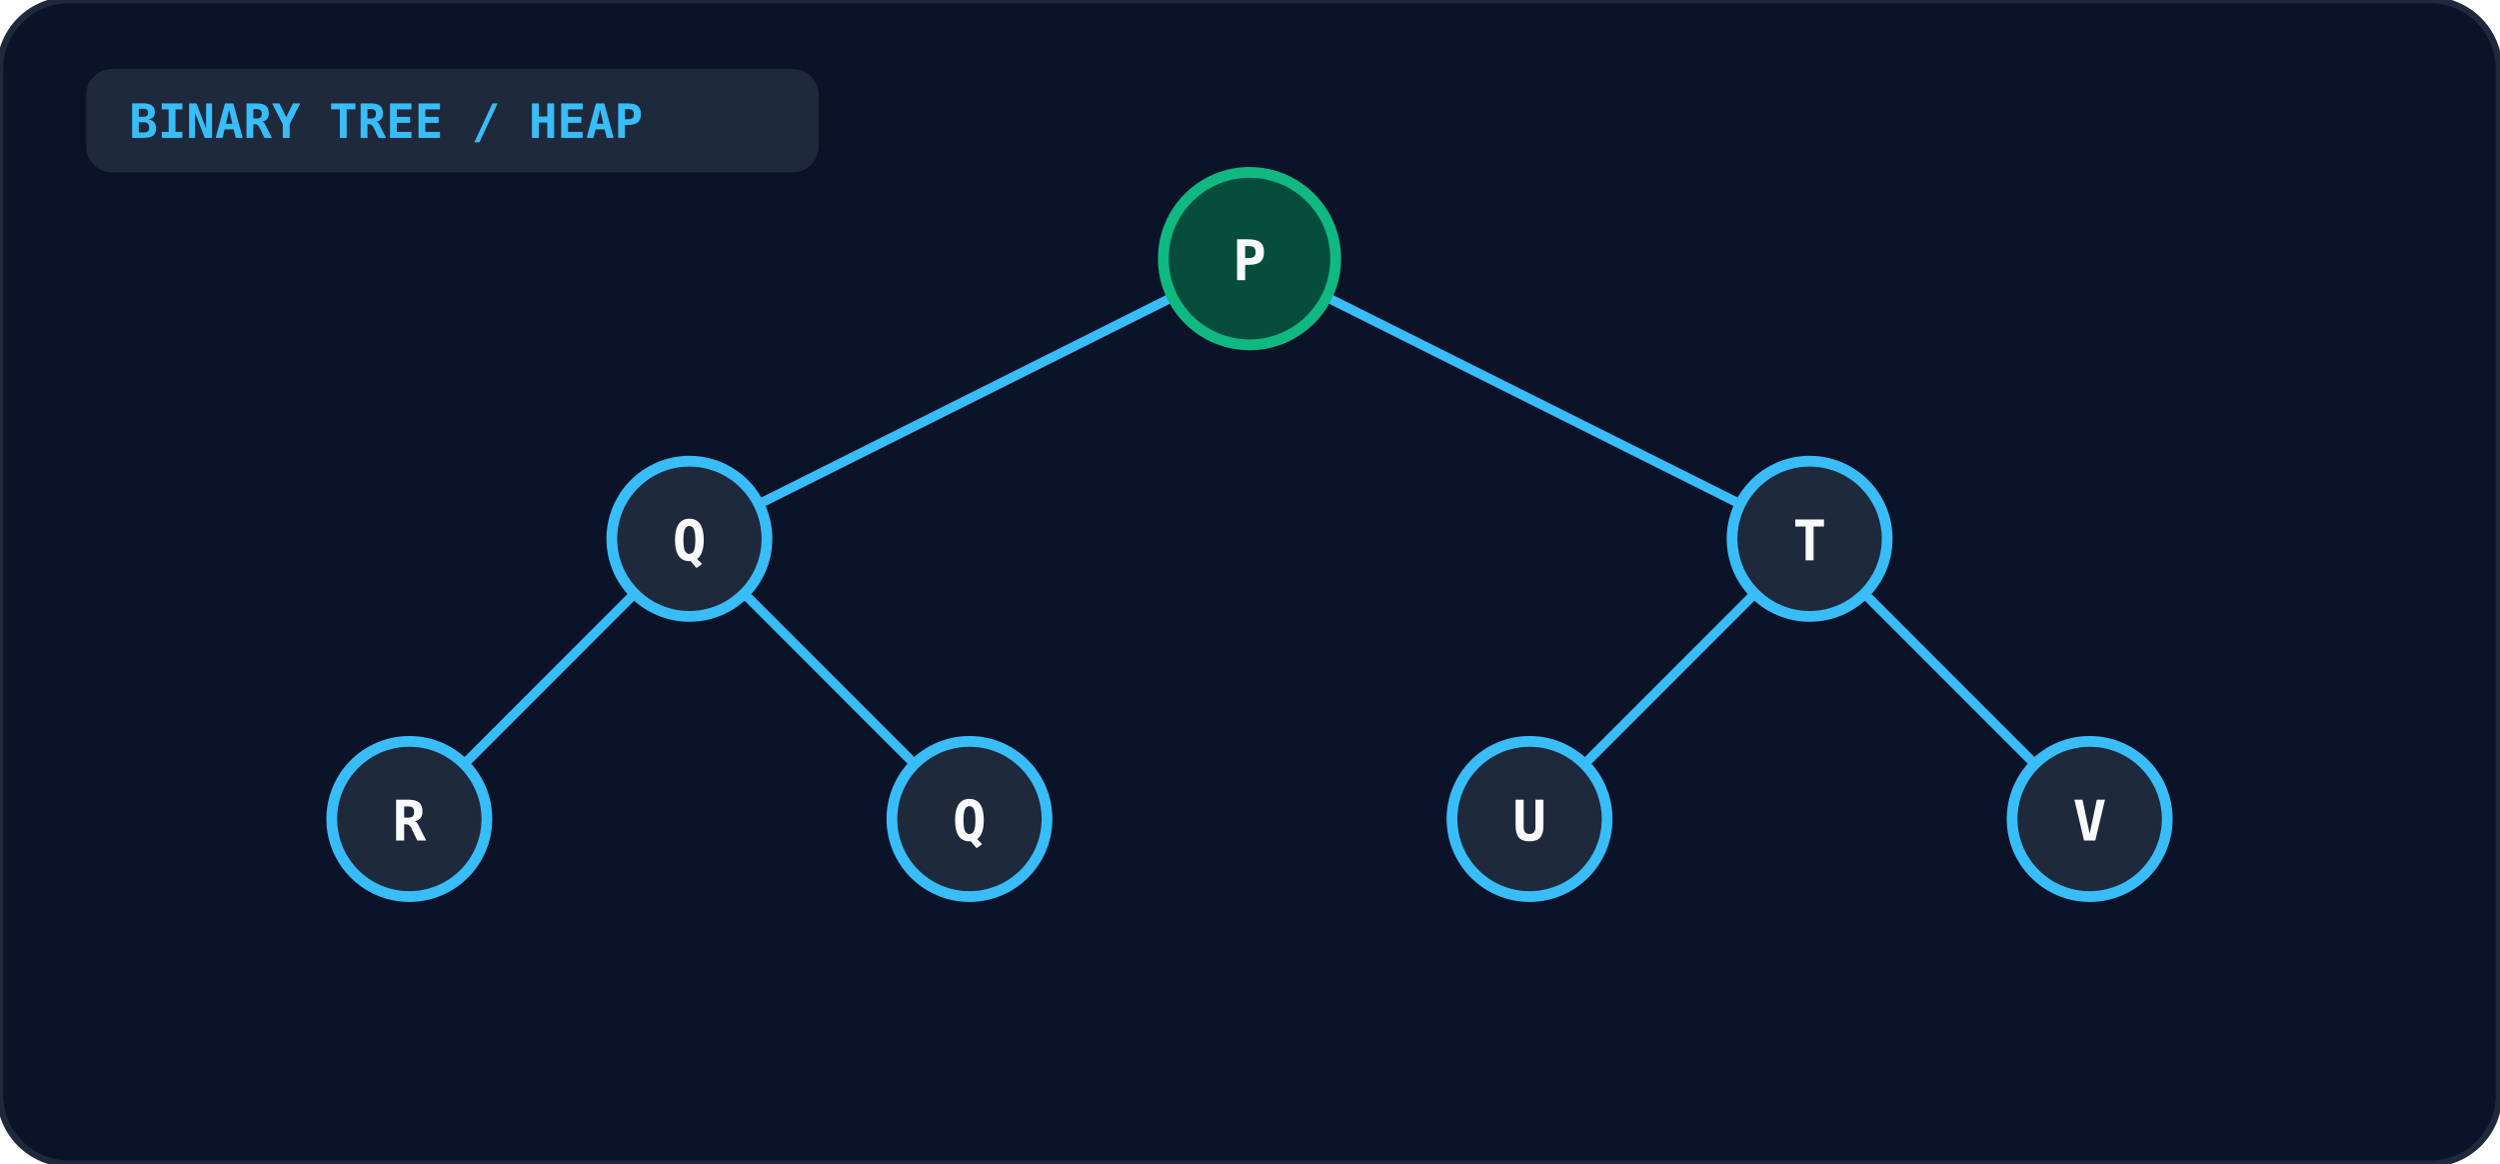
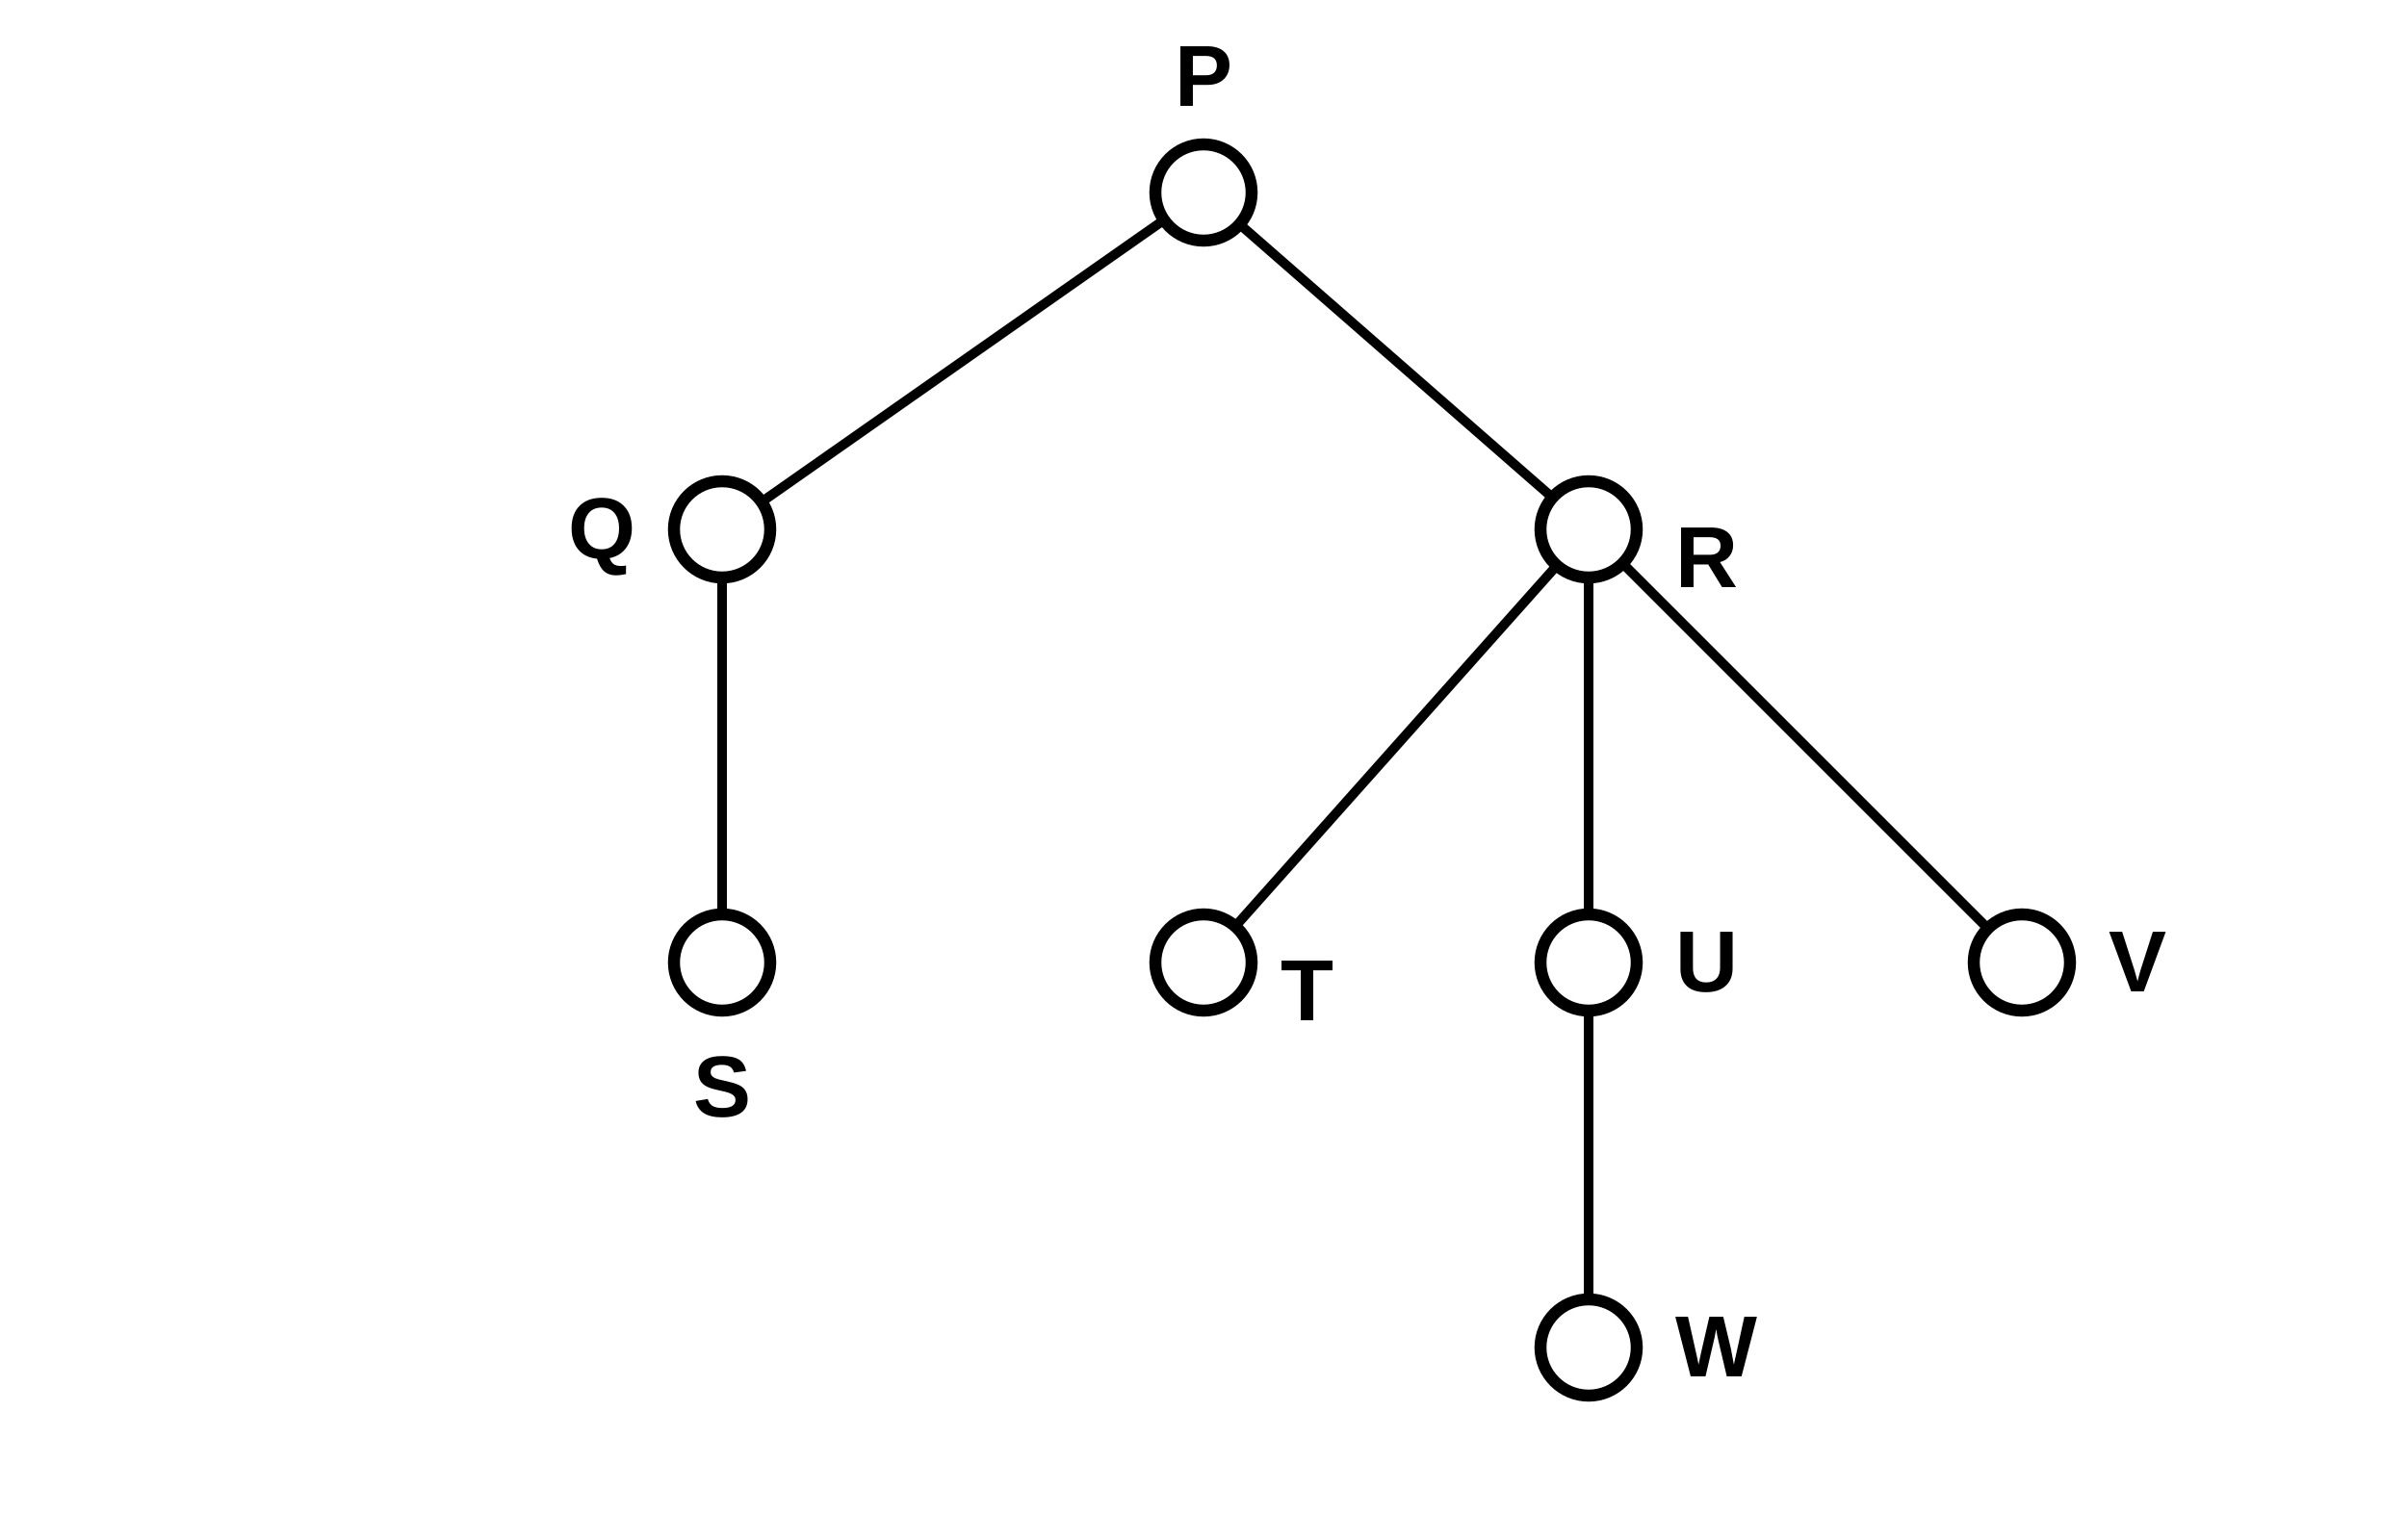
- <svg xmlns="http://www.w3.org/2000/svg" viewBox="0 0 580 270" width="100%" height="100%">
-   <rect width="100%" height="100%" rx="16" fill="#0b1329" stroke="#1e293b" stroke-width="1.5" />
-   <rect x="20" y="16" width="170" height="24" rx="6" fill="#1e293b" />
-   <text x="30" y="32" fill="#38bdf8" font-size="11" font-weight="bold" font-family="monospace">BINARY TREE / HEAP</text>
-   <g stroke="#38bdf8" stroke-width="2.2">
-     <line x1="290" y1="60" x2="160" y2="125" />
-     <line x1="290" y1="60" x2="420" y2="125" />
-     <line x1="160" y1="125" x2="95" y2="190" />
-     <line x1="160" y1="125" x2="225" y2="190" />
-     <line x1="420" y1="125" x2="355" y2="190" />
-     <line x1="420" y1="125" x2="485" y2="190" />
-   </g>
-   <circle cx="290" cy="60" r="20" fill="#064e3b" stroke="#10b981" stroke-width="2.5" />
-   <text x="290" y="65" text-anchor="middle" fill="#f8fafc" font-size="13" font-weight="bold" font-family="monospace">P</text>
-   <circle cx="160" cy="125" r="18" fill="#1e293b" stroke="#38bdf8" stroke-width="2.5" />
-   <text x="160" y="130" text-anchor="middle" fill="#f8fafc" font-size="13" font-weight="bold" font-family="monospace">Q</text>
-   <circle cx="420" cy="125" r="18" fill="#1e293b" stroke="#38bdf8" stroke-width="2.5" />
-   <text x="420" y="130" text-anchor="middle" fill="#f8fafc" font-size="13" font-weight="bold" font-family="monospace">T</text>
-   <circle cx="95" cy="190" r="18" fill="#1e293b" stroke="#38bdf8" stroke-width="2.5" />
-   <text x="95" y="195" text-anchor="middle" fill="#f8fafc" font-size="13" font-weight="bold" font-family="monospace">R</text>
-   <circle cx="225" cy="190" r="18" fill="#1e293b" stroke="#38bdf8" stroke-width="2.5" />
-   <text x="225" y="195" text-anchor="middle" fill="#f8fafc" font-size="13" font-weight="bold" font-family="monospace">Q</text>
-   <circle cx="355" cy="190" r="18" fill="#1e293b" stroke="#38bdf8" stroke-width="2.5" />
-   <text x="355" y="195" text-anchor="middle" fill="#f8fafc" font-size="13" font-weight="bold" font-family="monospace">U</text>
-   <circle cx="485" cy="190" r="18" fill="#1e293b" stroke="#38bdf8" stroke-width="2.5" />
-   <text x="485" y="195" text-anchor="middle" fill="#f8fafc" font-size="13" font-weight="bold" font-family="monospace">V</text>
+ <svg xmlns="http://www.w3.org/2000/svg" viewBox="0 0 500 320" fill="none" stroke="currentColor" font-family="Arial, Helvetica, sans-serif">
+   <line x1="241.8" y1="45.7" x2="158.2" y2="104.3" stroke-width="2" />
+   <line x1="257.5" y1="46.6" x2="322.5" y2="103.4" stroke-width="2" />
+   <line x1="150.0" y1="120.0" x2="150.0" y2="190.0" stroke-width="2" />
+   <line x1="323.4" y1="117.5" x2="256.6" y2="192.5" stroke-width="2" />
+   <line x1="330.0" y1="120.0" x2="330.0" y2="190.0" stroke-width="2" />
+   <line x1="337.1" y1="117.1" x2="412.9" y2="192.9" stroke-width="2" />
+   <line x1="330.0" y1="210.0" x2="330.0" y2="270.0" stroke-width="2" />
+   <circle cx="250" cy="40" r="10" stroke-width="2.5" />
+   <text x="250" y="22" text-anchor="middle" font-size="18" font-weight="bold" fill="currentColor" stroke="none">P</text>
+   <circle cx="150" cy="110" r="10" stroke-width="2.5" />
+   <text x="132" y="116" text-anchor="end" font-size="18" font-weight="bold" fill="currentColor" stroke="none">Q</text>
+   <circle cx="330" cy="110" r="10" stroke-width="2.5" />
+   <text x="348" y="122" text-anchor="start" font-size="18" font-weight="bold" fill="currentColor" stroke="none">R</text>
+   <circle cx="150" cy="200" r="10" stroke-width="2.5" />
+   <text x="150" y="232" text-anchor="middle" font-size="18" font-weight="bold" fill="currentColor" stroke="none">S</text>
+   <circle cx="250" cy="200" r="10" stroke-width="2.5" />
+   <text x="266" y="212" text-anchor="start" font-size="18" font-weight="bold" fill="currentColor" stroke="none">T</text>
+   <circle cx="330" cy="200" r="10" stroke-width="2.5" />
+   <text x="348" y="206" text-anchor="start" font-size="18" font-weight="bold" fill="currentColor" stroke="none">U</text>
+   <circle cx="420" cy="200" r="10" stroke-width="2.5" />
+   <text x="438" y="206" text-anchor="start" font-size="18" font-weight="bold" fill="currentColor" stroke="none">V</text>
+   <circle cx="330" cy="280" r="10" stroke-width="2.5" />
+   <text x="348" y="286" text-anchor="start" font-size="18" font-weight="bold" fill="currentColor" stroke="none">W</text>
</svg>
